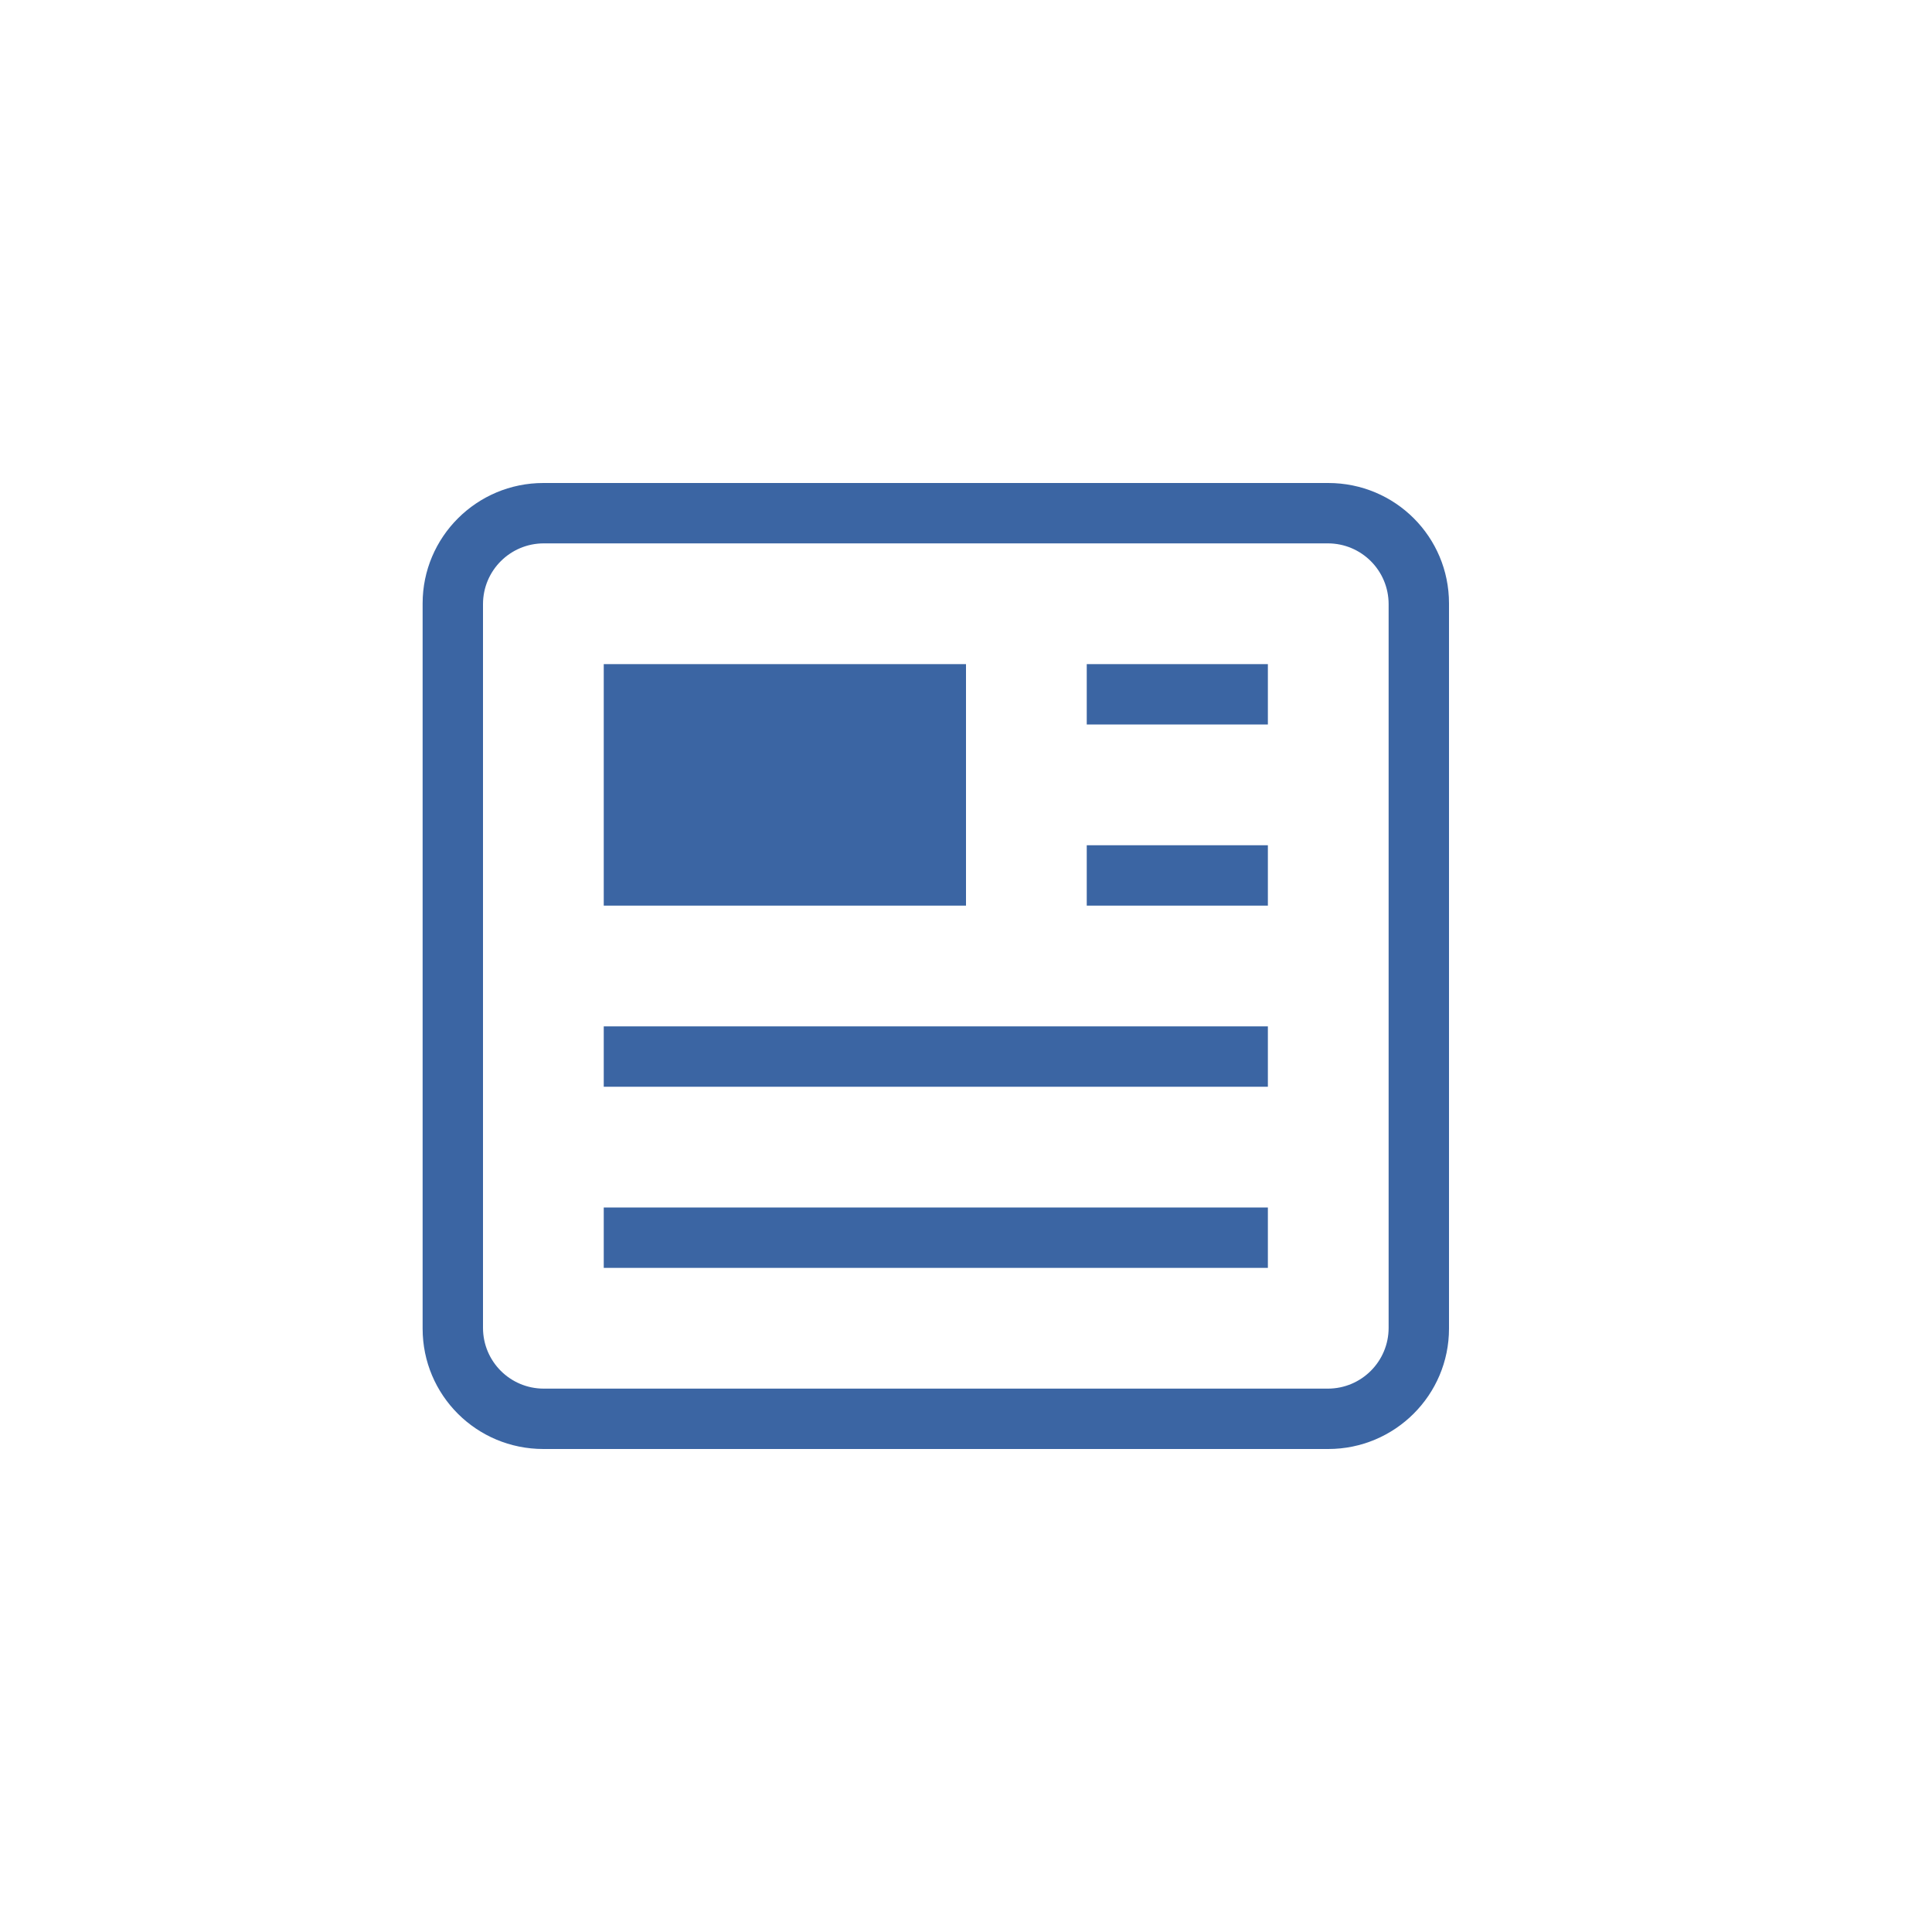
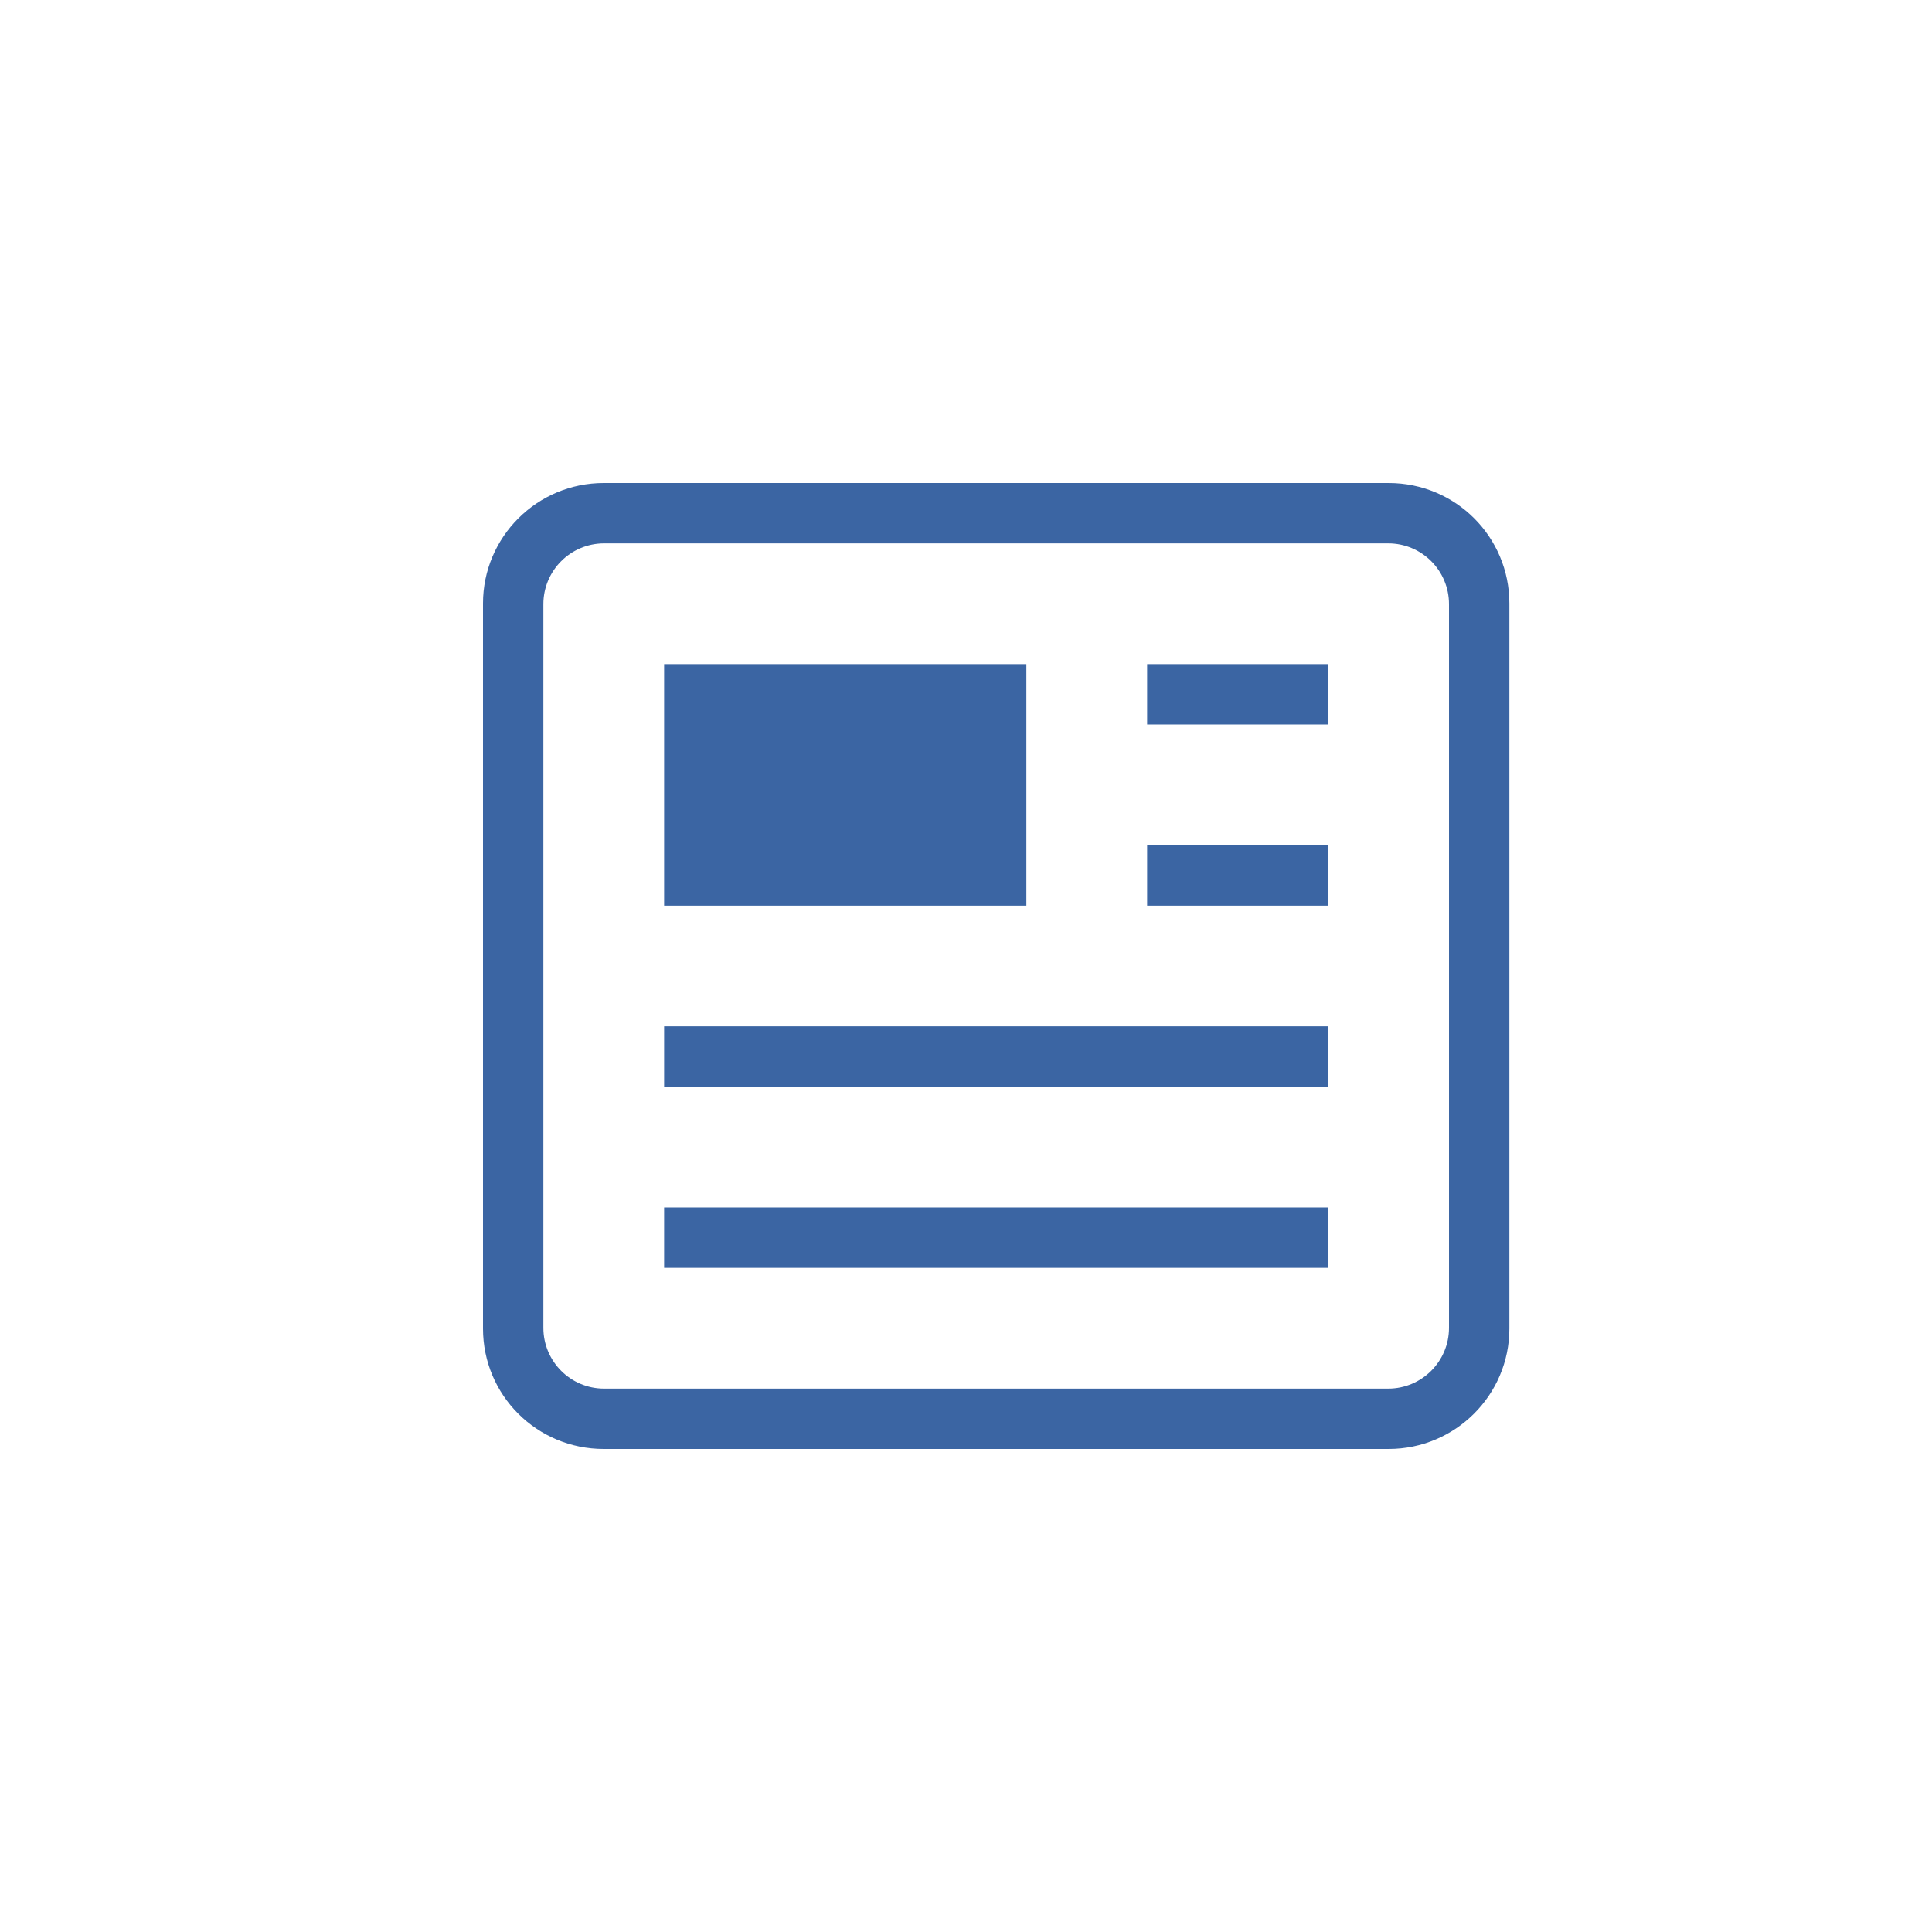
<svg xmlns="http://www.w3.org/2000/svg" width="32" height="32" viewBox="0 0 32 32">
-   <g fill="none" fill-rule="evenodd">
-     <path fill="#3B65A3" d="M9,8 C7.895,8 7,8.895 7,9.994 L7,22.006 C7,23.107 7.89,24 9,24 L22,24 C23.105,24 24,23.105 24,22.006 L24,9.994 C24,8.893 23.11,8 22,8 L9,8 Z M9.007,9 C8.451,9 8,9.45 8,10.007 L8,21.993 C8,22.549 8.449,23 9.007,23 L21.993,23 C22.549,23 23,22.55 23,21.993 L23,10.007 C23,9.451 22.551,9 21.993,9 L9.007,9 Z" />
-     <rect width="6" height="4" x="10" y="11" fill="#3B65A3" />
-     <rect width="3" height="1" x="18" y="11" fill="#3B65A3" />
-     <rect width="3" height="1" x="18" y="14" fill="#3B65A3" />
-     <rect width="11" height="1" x="10" y="17" fill="#3B65A3" />
-     <rect width="11" height="1" x="10" y="20" fill="#3B65A3" />
+   <g fill="#3B65A3" fill-rule="evenodd" transform="translate(8 8)">
+     <rect width="6" height="4" x="3" y="3" />
+     <rect width="3" height="1" x="11" y="3" />
+     <rect width="3" height="1" x="11" y="6" />
+     <rect width="11" height="1" x="3" y="9" />
+     <rect width="11" height="1" x="3" y="12" />
+     <path d="M2,0 C0.895,0 0,0.895 0,1.994 L0,14.006 C0,15.107 0.89,16 2,16 L15,16 C16.105,16 17,15.105 17,14.006 L17,1.994 C17,0.893 16.11,0 15,0 L2,0 Z M2.007,1 C1.451,1 1,1.45 1,2.007 L1,13.993 C1,14.549 1.449,15 2.007,15 L14.993,15 C15.549,15 16,14.55 16,13.993 L16,2.007 C16,1.451 15.551,1 14.993,1 L2.007,1 Z" />
  </g>
</svg>
